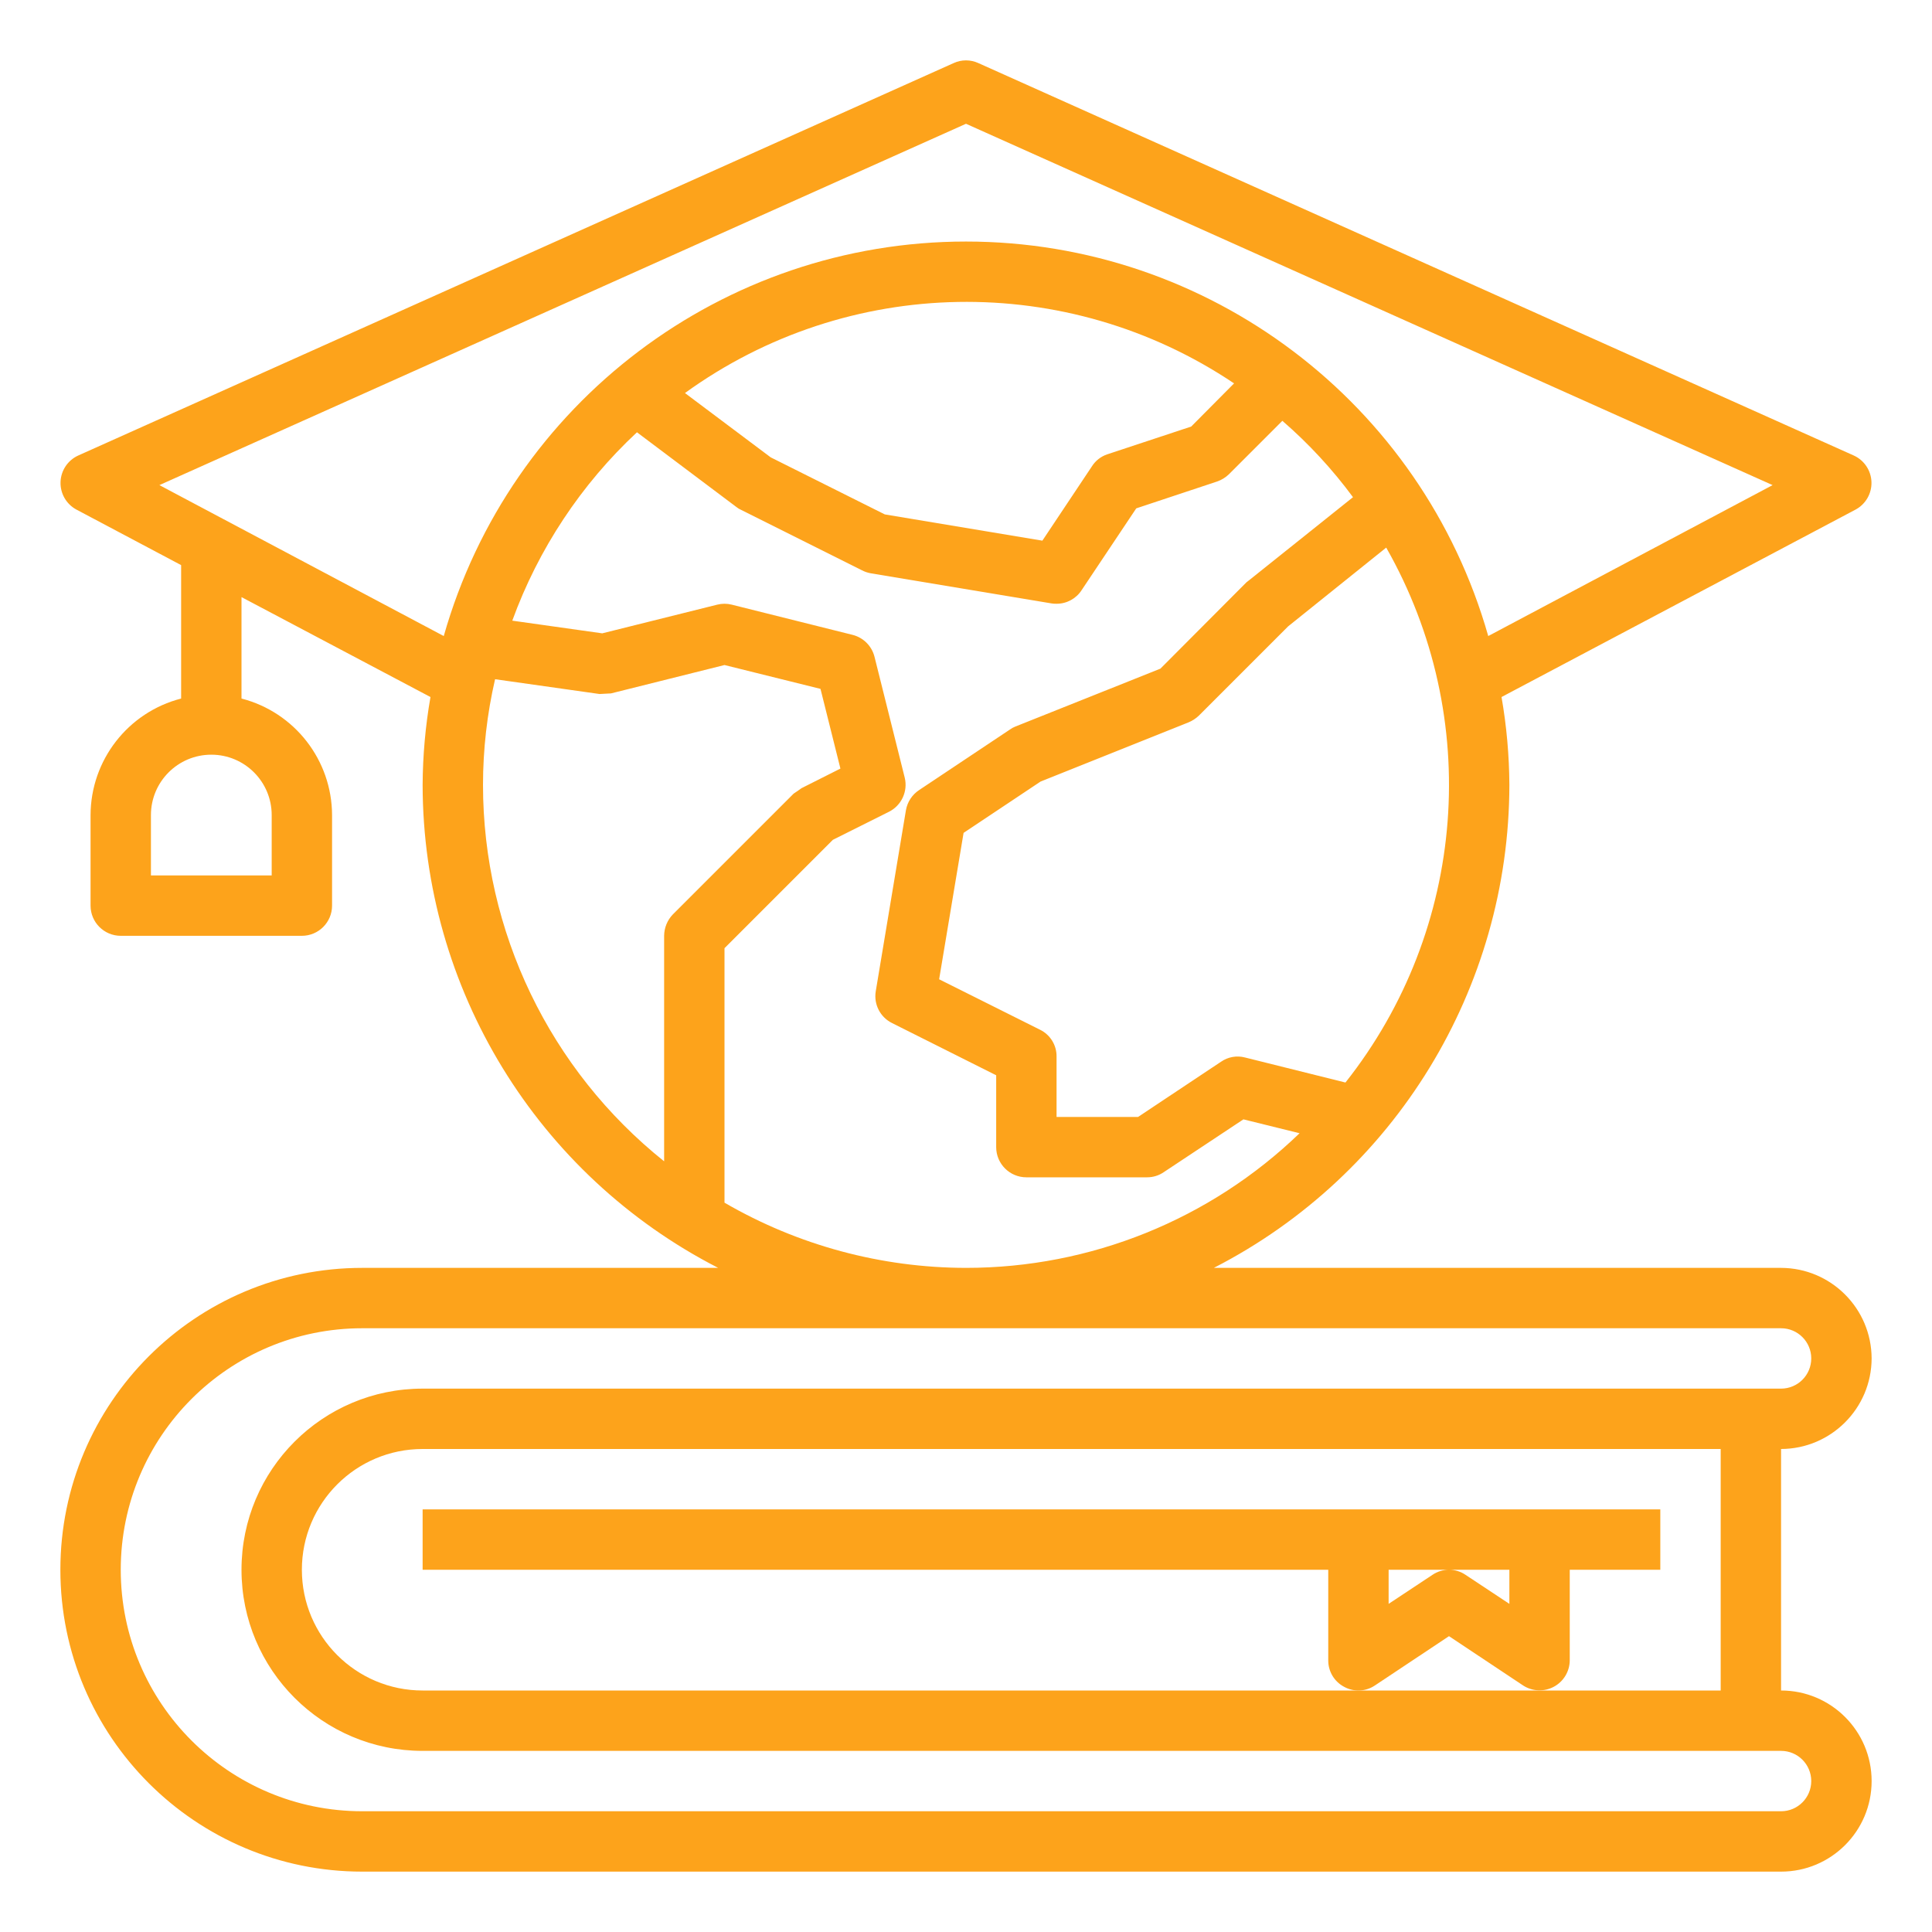
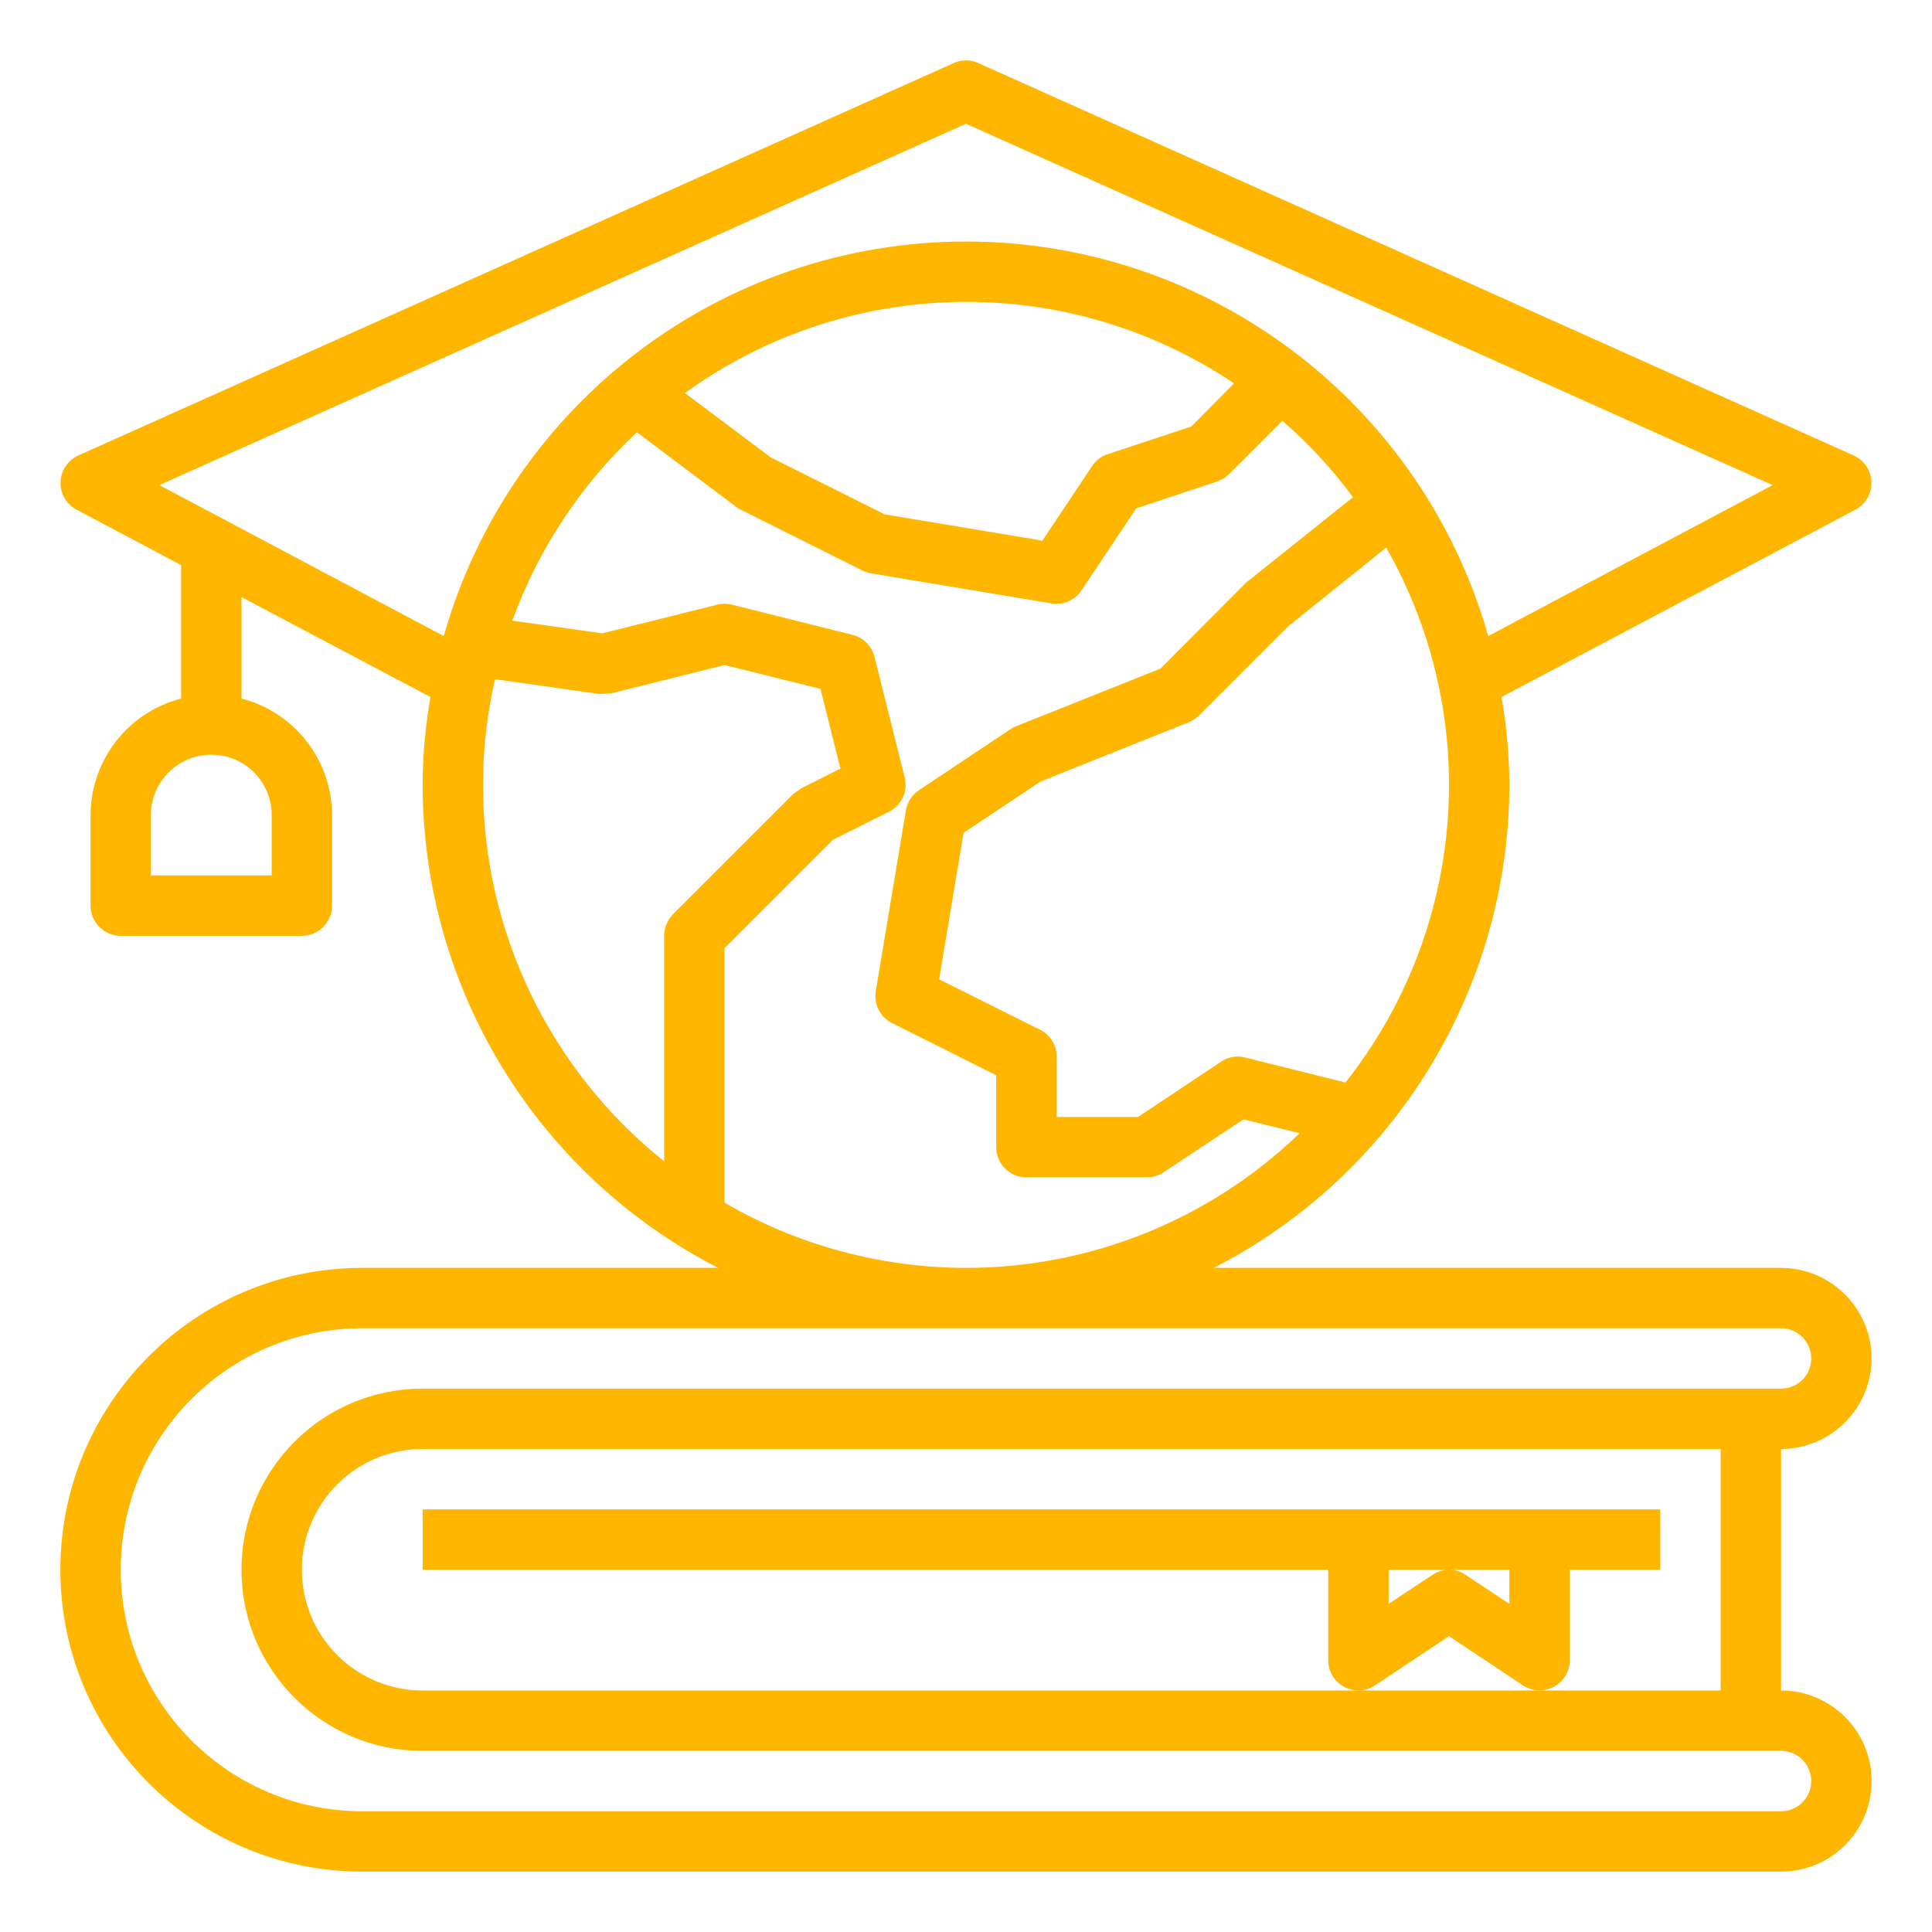
<svg xmlns="http://www.w3.org/2000/svg" version="1.1" width="512" height="512" x="0" y="0" viewBox="0 0 64 64" style="enable-background:new 0 0 512 512" xml:space="preserve" class="">
  <g>
    <g data-name="graduation cap-world-globe-book-education">
-       <path d="M62 45a3.009 3.009 0 0 0-3-3H40.21A18.01 18.01 0 0 0 50 26a17.493 17.493 0 0 0-.26-2.91l11.73-6.21a1 1 0 0 0-.06-1.79l-29-13a.979.979 0 0 0-.82 0l-29 13a1 1 0 0 0-.06 1.79L6 18.72v4.42A4 4 0 0 0 3 27v3a1 1 0 0 0 1 1h6a1 1 0 0 0 1-1v-3a4 4 0 0 0-3-3.86v-3.36l6.26 3.31A17.493 17.493 0 0 0 14 26a18.01 18.01 0 0 0 9.79 16H12a10 10 0 0 0 0 20h47a3 3 0 0 0 0-6v-8a3.009 3.009 0 0 0 3-3Zm-30-3a15.958 15.958 0 0 1-8-2.16v-8.43l3.59-3.59 1.86-.93a1 1 0 0 0 .52-1.13l-1-4a1 1 0 0 0-.73-.73l-4-1a.975.975 0 0 0-.48 0l-3.81.95-2.98-.42a16.021 16.021 0 0 1 4.13-6.24l3.3 2.48a.6.6 0 0 0 .15.09l4 2a1 1 0 0 0 .29.1l6 1A.86.86 0 0 0 35 20a.984.984 0 0 0 .83-.45l1.81-2.71 2.68-.89a1.058 1.058 0 0 0 .39-.24l1.77-1.77a15.611 15.611 0 0 1 2.34 2.53l-3.44 2.75c-.03.02-.06.05-.09.07l-2.85 2.86-4.81 1.92a.768.768 0 0 0-.18.1l-3 2a1.007 1.007 0 0 0-.44.67l-1 6a.993.993 0 0 0 .54 1.05L33 35.62V38a1 1 0 0 0 1 1h4a.967.967 0 0 0 .55-.17l2.64-1.75 1.86.46A15.906 15.906 0 0 1 32 42Zm-9.31-28.98a15.905 15.905 0 0 1 18.19-.32l-1.42 1.43-2.78.92a.962.962 0 0 0-.51.4l-1.64 2.46-5.22-.87-3.78-1.89Zm21.88 22.84-3.33-.83a.963.963 0 0 0-.79.14L37.7 37H35v-2a.977.977 0 0 0-.55-.89l-3.34-1.67.81-4.85 2.55-1.7 4.9-1.96a1.105 1.105 0 0 0 .34-.22l2.96-2.96 3.25-2.61a15.889 15.889 0 0 1-1.35 17.72ZM9 27v2H5v-2a2 2 0 0 1 4 0ZM5.28 16.07 32 4.1l26.72 11.97-9.42 5a17.985 17.985 0 0 0-34.6 0Zm17.01 14.22A1.033 1.033 0 0 0 22 31v7.47A15.968 15.968 0 0 1 16 26a15.585 15.585 0 0 1 .4-3.5l3.46.49c.13-.01.25-.01.38-.02l3.76-.94 3.18.79.66 2.64-1.29.65c-.08.06-.17.12-.26.18ZM14 46a6 6 0 0 0 0 12h45a1 1 0 0 1 0 2H12a8 8 0 0 1 0-16h47a1 1 0 0 1 0 2Zm43 2v8H14a4 4 0 0 1 0-8Z" fill="#FDA31B" data-original="#000000" />
-       <path d="M14 50v2h30v3a.984.984 0 0 0 .53.88.977.977 0 0 0 1.02-.05L48 54.2l2.45 1.63A1 1 0 0 0 52 55v-3h3v-2Zm36 3.13-1.45-.96a.975.975 0 0 0-1.1 0l-1.45.96V52h4Z" fill="#FDA31B" data-original="#000000" />
+       <path d="M62 45a3.009 3.009 0 0 0-3-3H40.21A18.01 18.01 0 0 0 50 26a17.493 17.493 0 0 0-.26-2.91l11.73-6.21a1 1 0 0 0-.06-1.79l-29-13a.979.979 0 0 0-.82 0l-29 13a1 1 0 0 0-.06 1.79L6 18.72v4.42A4 4 0 0 0 3 27v3a1 1 0 0 0 1 1h6a1 1 0 0 0 1-1v-3a4 4 0 0 0-3-3.86v-3.36l6.26 3.31A17.493 17.493 0 0 0 14 26a18.01 18.01 0 0 0 9.79 16H12a10 10 0 0 0 0 20h47a3 3 0 0 0 0-6v-8a3.009 3.009 0 0 0 3-3Zm-30-3a15.958 15.958 0 0 1-8-2.16v-8.43l3.59-3.59 1.86-.93a1 1 0 0 0 .52-1.13l-1-4a1 1 0 0 0-.73-.73l-4-1a.975.975 0 0 0-.48 0l-3.81.95-2.98-.42a16.021 16.021 0 0 1 4.13-6.24l3.3 2.48a.6.6 0 0 0 .15.09l4 2a1 1 0 0 0 .29.1l6 1A.86.86 0 0 0 35 20a.984.984 0 0 0 .83-.45l1.81-2.71 2.68-.89a1.058 1.058 0 0 0 .39-.24l1.77-1.77a15.611 15.611 0 0 1 2.34 2.53l-3.44 2.75c-.03.02-.06.05-.09.07l-2.85 2.86-4.81 1.92a.768.768 0 0 0-.18.1l-3 2a1.007 1.007 0 0 0-.44.67l-1 6a.993.993 0 0 0 .54 1.05L33 35.62V38a1 1 0 0 0 1 1h4a.967.967 0 0 0 .55-.17l2.64-1.75 1.86.46A15.906 15.906 0 0 1 32 42Zm-9.31-28.98a15.905 15.905 0 0 1 18.19-.32l-1.42 1.43-2.78.92a.962.962 0 0 0-.51.4l-1.64 2.46-5.22-.87-3.78-1.89Zm21.88 22.84-3.33-.83a.963.963 0 0 0-.79.14L37.7 37H35v-2a.977.977 0 0 0-.55-.89l-3.34-1.67.81-4.85 2.55-1.7 4.9-1.96a1.105 1.105 0 0 0 .34-.22l2.96-2.96 3.25-2.61a15.889 15.889 0 0 1-1.35 17.72ZM9 27v2H5v-2a2 2 0 0 1 4 0ZM5.28 16.07 32 4.1l26.72 11.97-9.42 5a17.985 17.985 0 0 0-34.6 0Zm17.01 14.22A1.033 1.033 0 0 0 22 31v7.47A15.968 15.968 0 0 1 16 26a15.585 15.585 0 0 1 .4-3.5l3.46.49c.13-.01.25-.01.38-.02l3.76-.94 3.18.79.66 2.64-1.29.65c-.08.06-.17.12-.26.18ZM14 46a6 6 0 0 0 0 12h45a1 1 0 0 1 0 2H12a8 8 0 0 1 0-16h47a1 1 0 0 1 0 2Zm43 2v8H14a4 4 0 0 1 0-8Z" fill="#ffb600" data-original="#000000" />
+       <path d="M14 50v2h30v3a.984.984 0 0 0 .53.88.977.977 0 0 0 1.02-.05L48 54.2l2.45 1.63A1 1 0 0 0 52 55v-3h3v-2Zm36 3.13-1.45-.96a.975.975 0 0 0-1.1 0l-1.45.96V52h4Z" fill="#ffb600" data-original="#000000" />
    </g>
  </g>
</svg>
